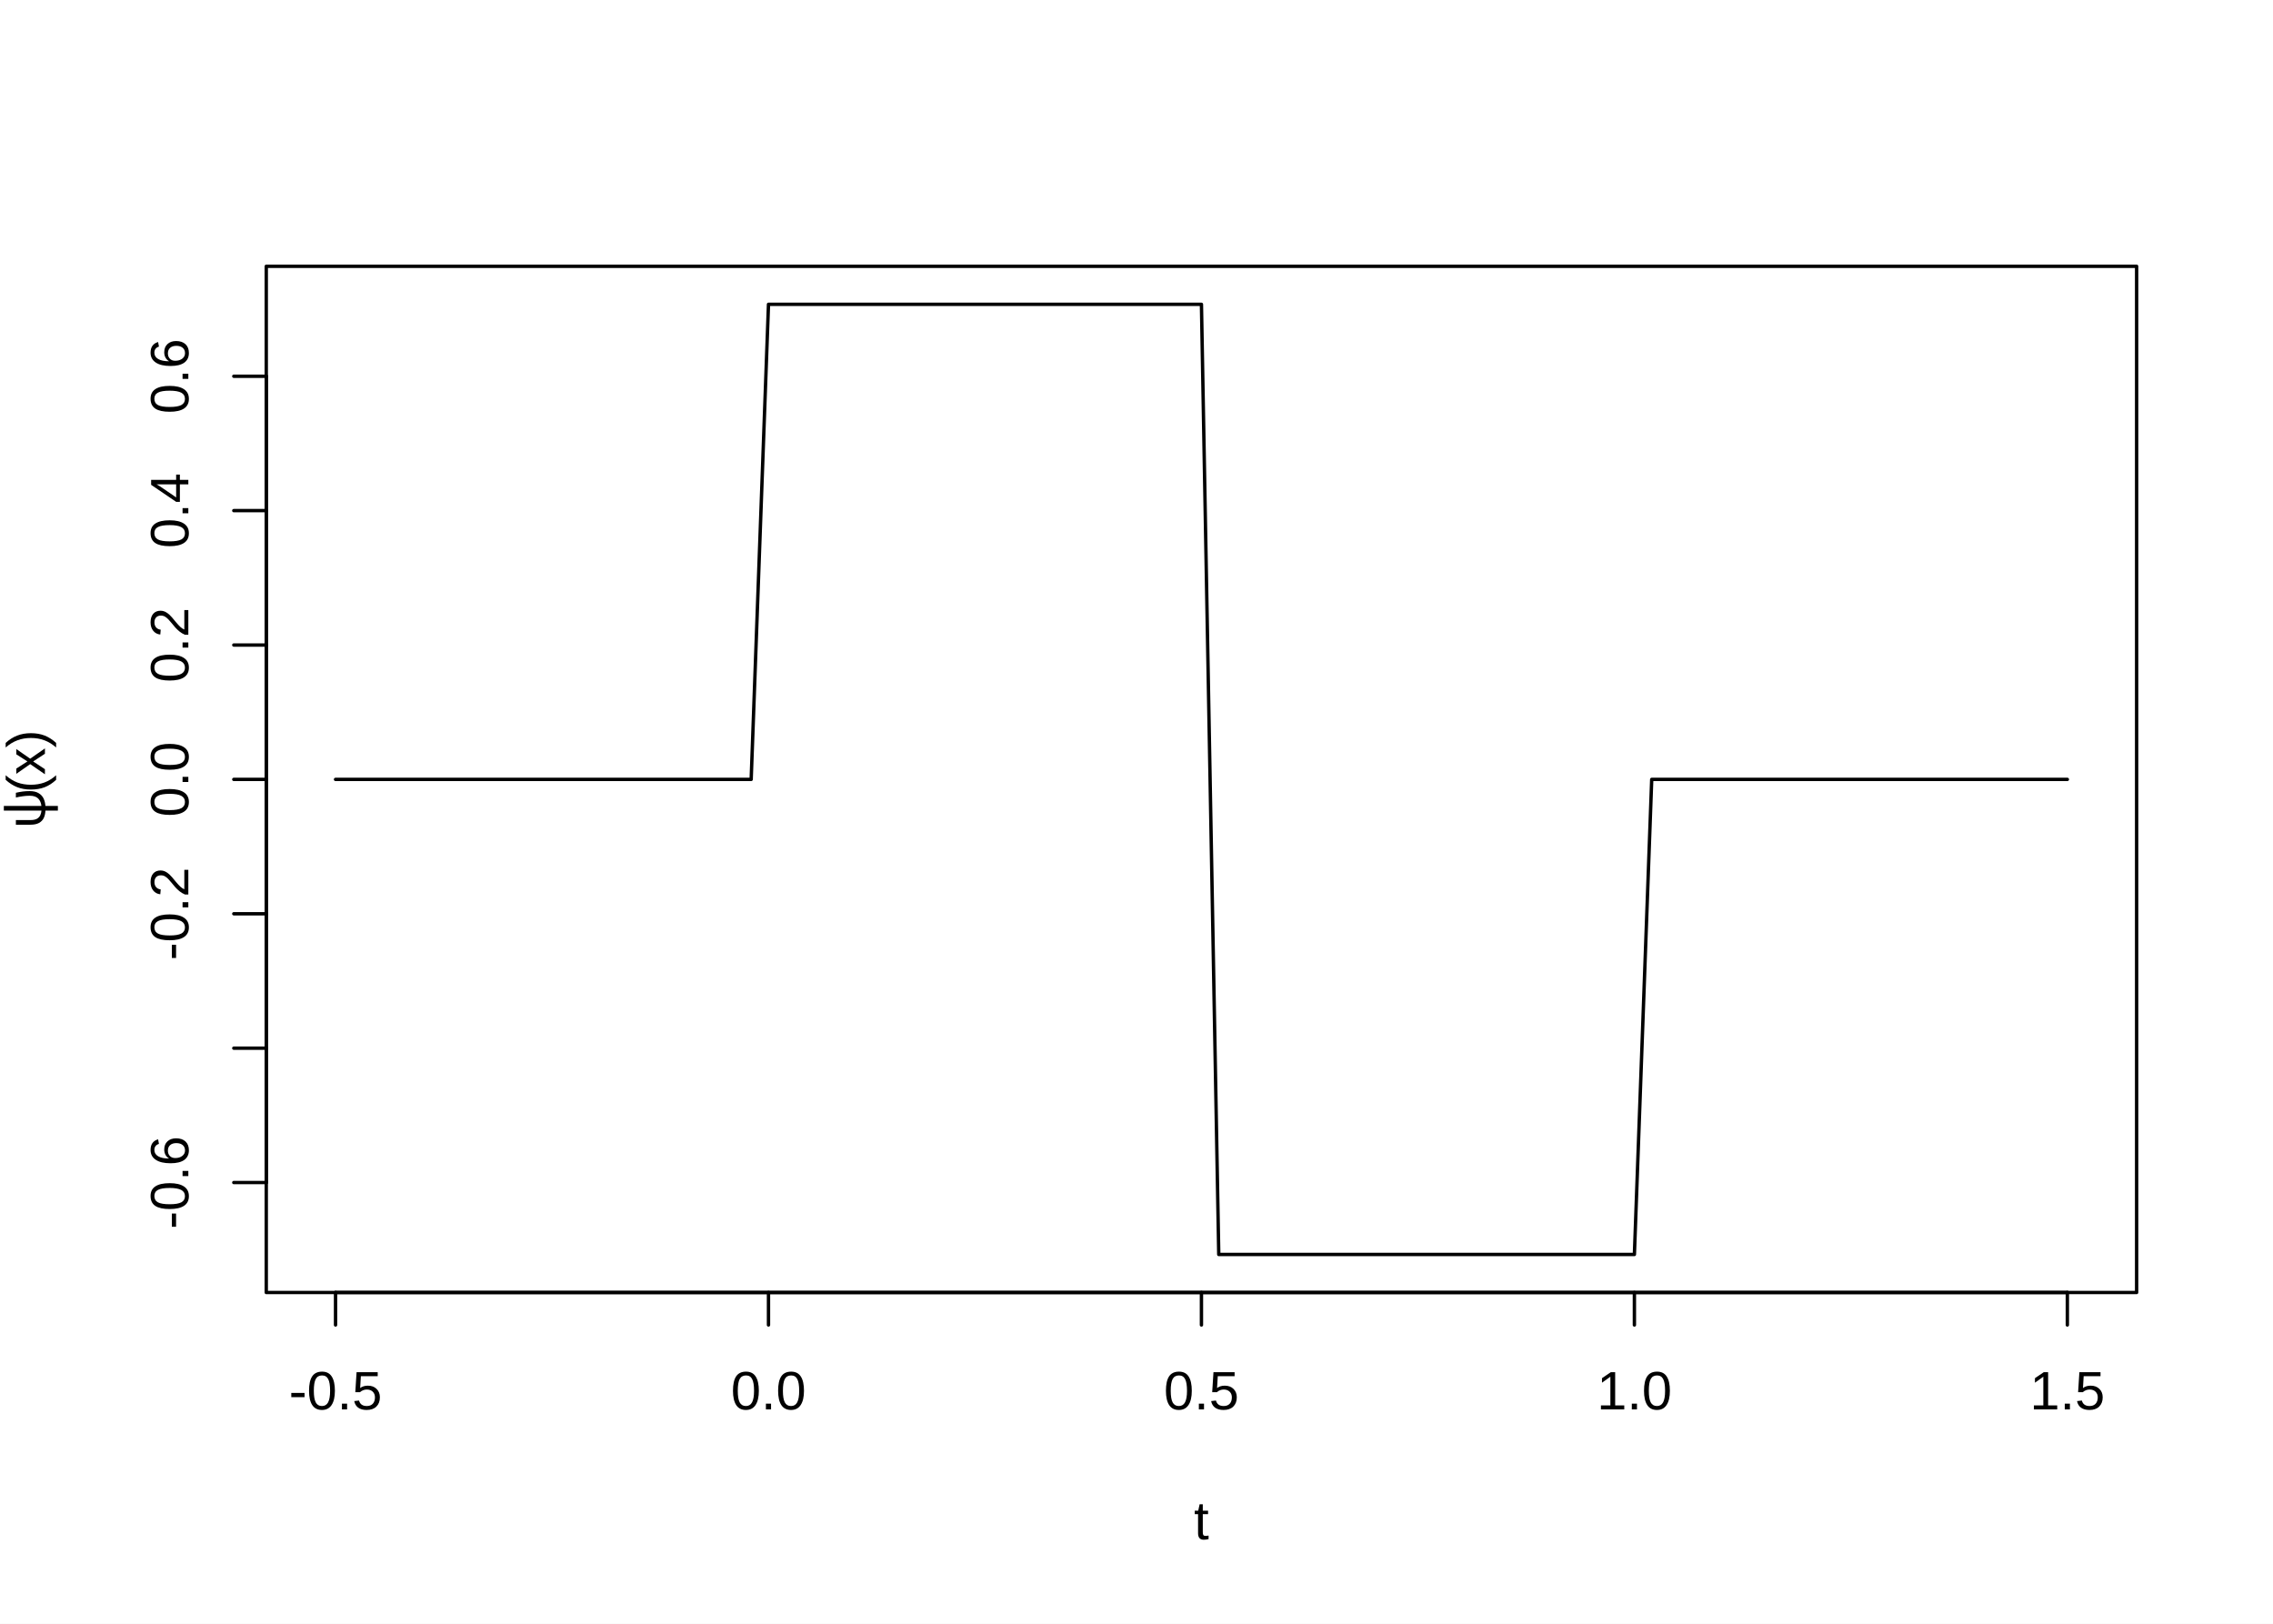
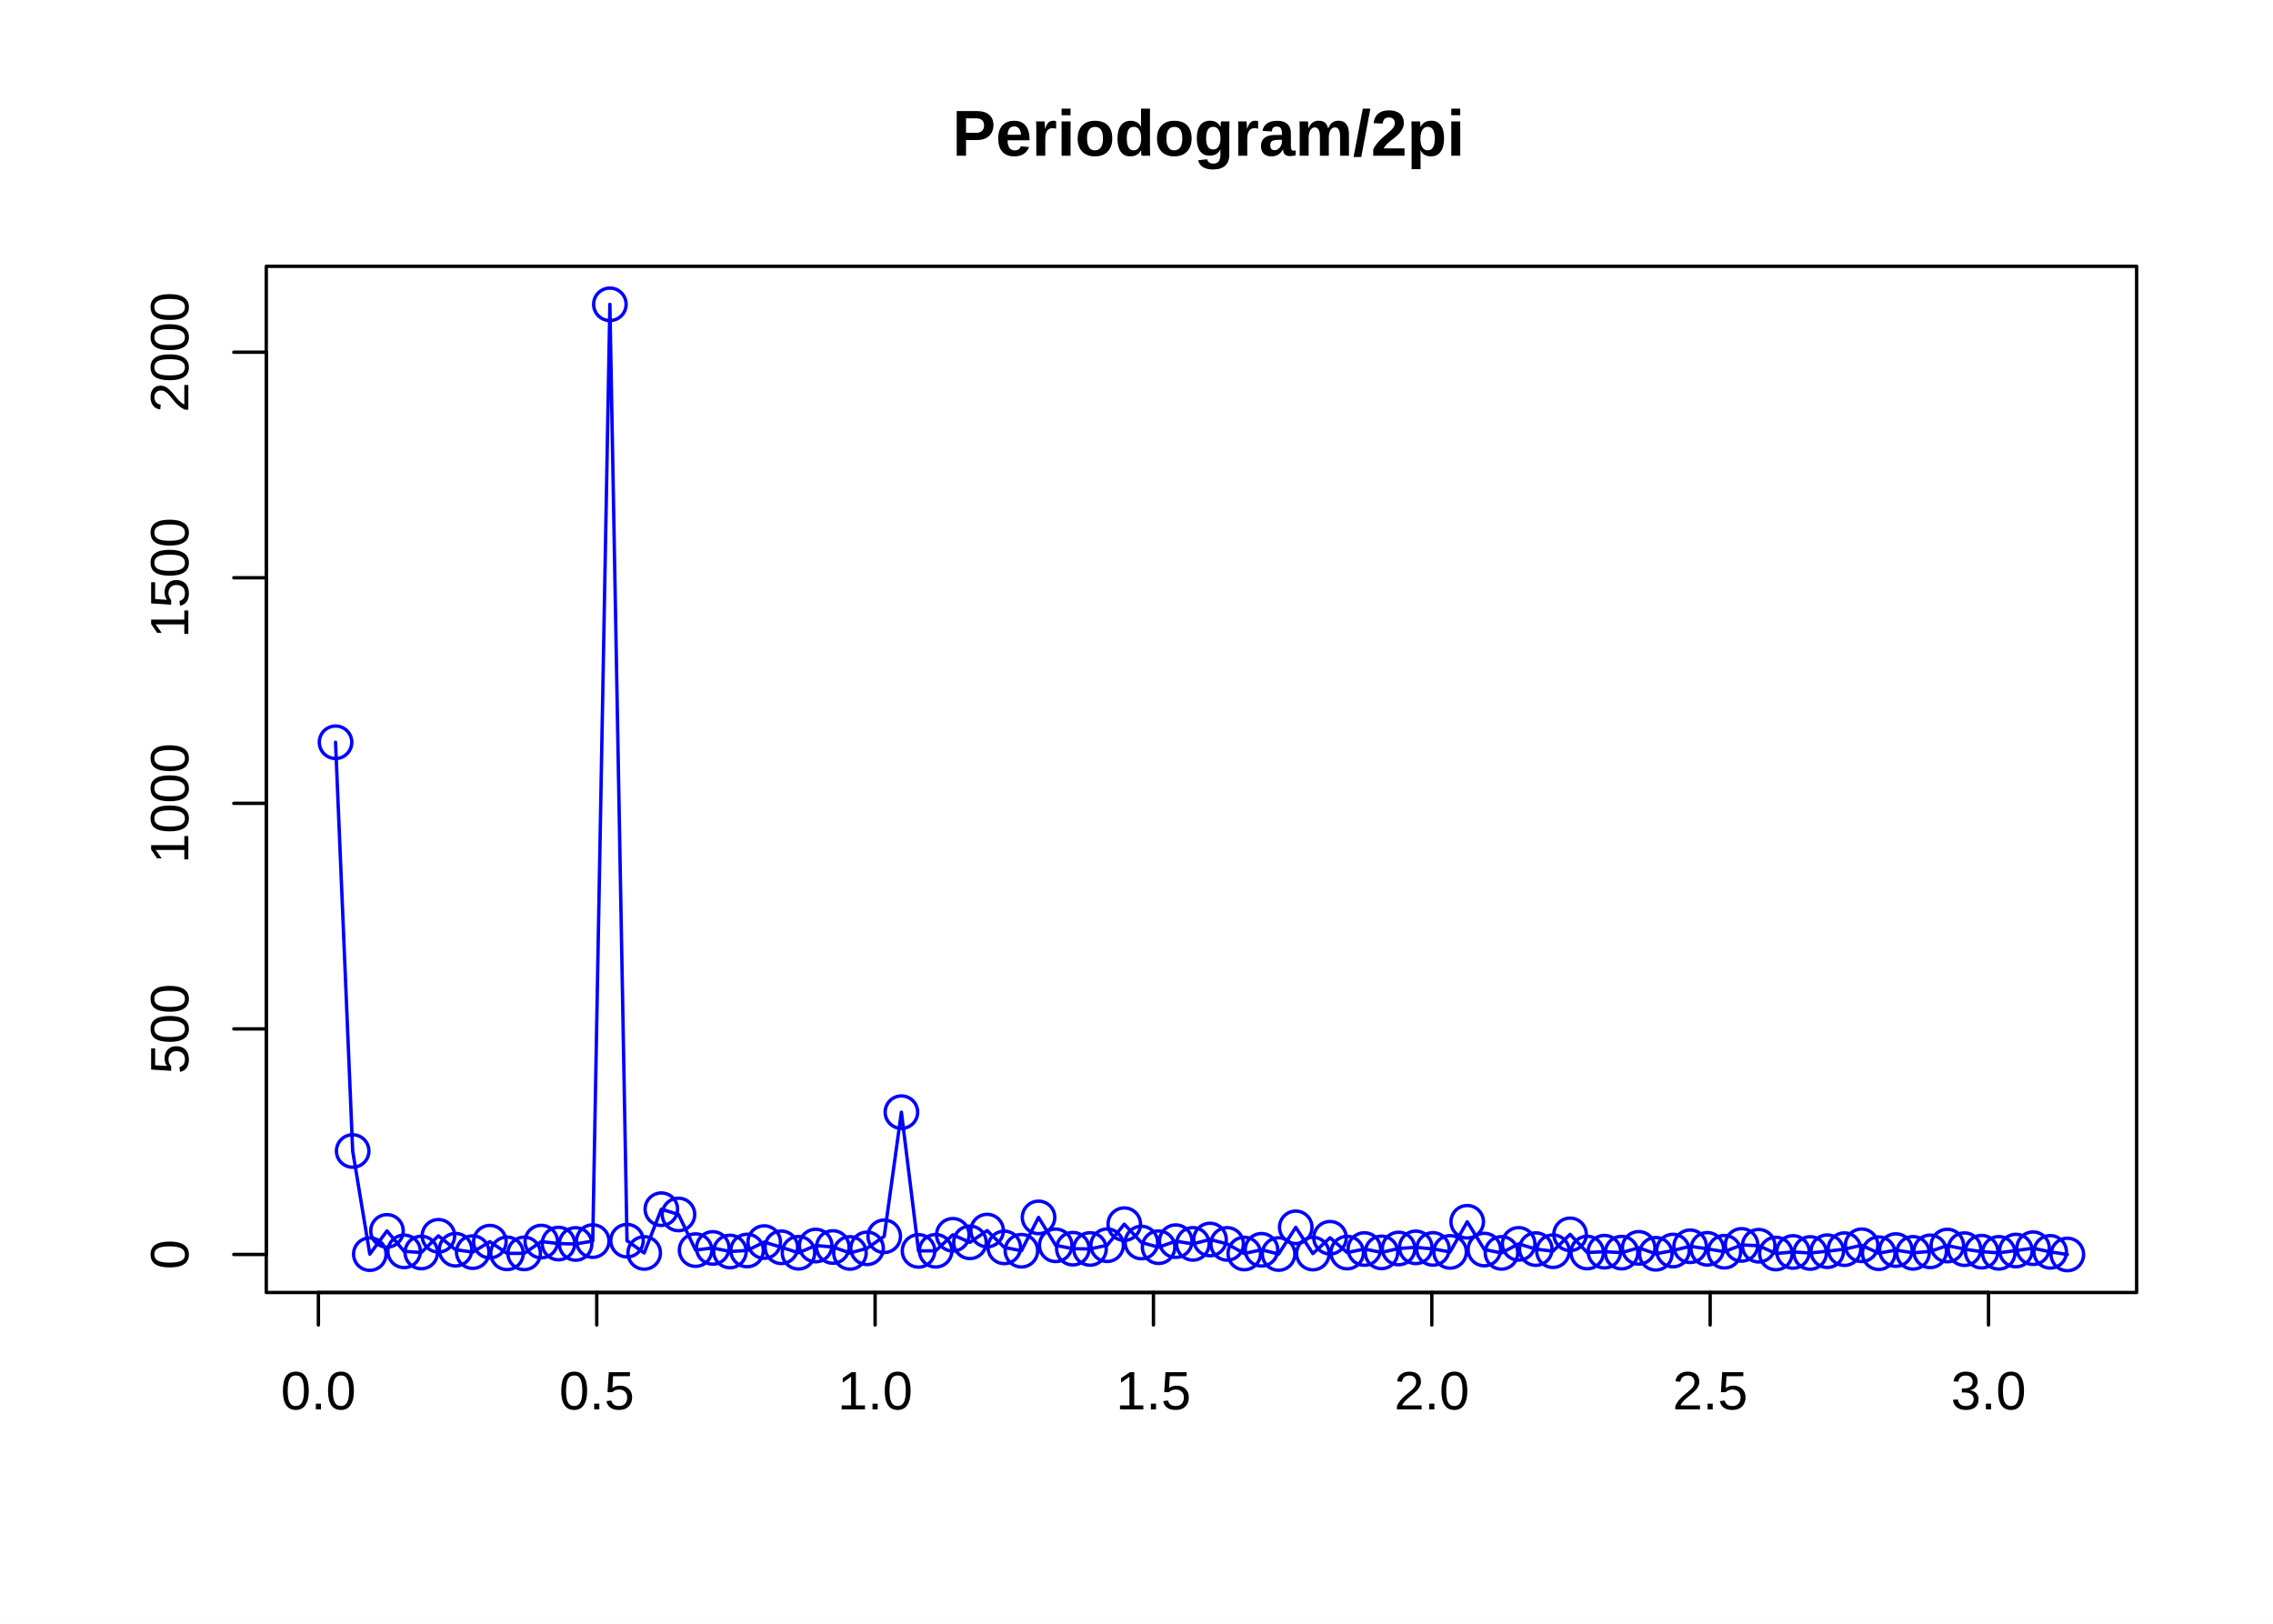
<svg xmlns="http://www.w3.org/2000/svg" viewBox="0 0 504.00 360.00">
  <defs>
    <style type="text/css">
    line, polyline, path, rect, circle {
      fill: none;
      stroke: #000000;
      stroke-linecap: round;
      stroke-linejoin: round;
      stroke-miterlimit: 10.00;
    }
  </style>
  </defs>
  <rect width="100%" height="100%" style="stroke: none; fill: #FFFFFF;" />
  <defs>
    <clipPath id="cpNTkuMDR8NDczLjc2fDI4Ni41Nnw1OS4wNA==">
      <rect x="59.04" y="59.04" width="414.72" height="227.52" />
    </clipPath>
  </defs>
-   <polyline points="74.40,172.80 78.24,172.80 82.08,172.80 85.92,172.80 89.76,172.80 93.60,172.80 97.44,172.80 101.28,172.80 105.12,172.80 108.96,172.80 112.80,172.80 116.64,172.80 120.48,172.80 124.32,172.80 128.16,172.80 132.00,172.80 135.84,172.80 139.68,172.80 143.52,172.80 147.36,172.80 151.20,172.80 155.04,172.80 158.88,172.80 162.72,172.80 166.56,172.80 170.40,67.47 174.24,67.47 178.08,67.47 181.92,67.47 185.76,67.47 189.60,67.47 193.44,67.47 197.28,67.47 201.12,67.47 204.96,67.47 208.80,67.47 212.64,67.47 216.48,67.47 220.32,67.47 224.16,67.47 228.00,67.47 231.84,67.47 235.68,67.47 239.52,67.47 243.36,67.47 247.20,67.47 251.04,67.47 254.88,67.47 258.72,67.47 262.56,67.47 266.40,67.47 270.24,278.13 274.08,278.13 277.92,278.13 281.76,278.13 285.60,278.13 289.44,278.13 293.28,278.13 297.12,278.13 300.96,278.13 304.80,278.13 308.64,278.13 312.48,278.13 316.32,278.13 320.16,278.13 324.00,278.13 327.84,278.13 331.68,278.13 335.52,278.13 339.36,278.13 343.20,278.13 347.04,278.13 350.88,278.13 354.72,278.13 358.56,278.13 362.40,278.13 366.24,172.80 370.08,172.80 373.92,172.80 377.76,172.80 381.60,172.80 385.44,172.80 389.28,172.80 393.12,172.80 396.96,172.80 400.80,172.80 404.64,172.80 408.48,172.80 412.32,172.80 416.16,172.80 420.00,172.80 423.84,172.80 427.68,172.80 431.52,172.80 435.36,172.80 439.20,172.80 443.04,172.80 446.88,172.80 450.72,172.80 454.56,172.80 458.40,172.80 " style="stroke-width: 0.75;" clip-path="url(#cpNTkuMDR8NDczLjc2fDI4Ni41Nnw1OS4wNA==)" />
+   <polyline points="74.40,164.57 78.20,255.19 82.00,278.05 85.81,272.90 89.61,277.44 93.41,277.69 97.21,273.99 101.01,277.07 104.82,277.61 108.62,275.29 112.42,277.88 116.22,277.89 120.02,275.27 123.83,275.71 127.63,275.80 131.43,275.16 135.23,67.47 139.03,275.07 142.84,277.79 146.64,268.09 150.44,269.26 154.24,277.16 158.04,276.68 161.85,277.47 165.65,277.25 169.45,275.38 173.25,276.54 177.05,277.75 180.86,276.15 184.66,276.47 188.46,277.79 192.26,276.77 196.06,274.10 199.87,246.58 203.67,277.34 207.47,277.31 211.27,273.77 215.07,275.44 218.88,272.83 222.68,276.56 226.48,277.30 230.28,269.91 234.08,276.10 237.89,276.85 241.69,276.91 245.49,276.08 249.29,271.41 253.09,275.48 256.90,276.52 260.70,275.18 264.50,275.78 268.30,274.81 272.10,275.79 275.90,277.92 279.71,277.09 283.51,278.03 287.31,272.11 291.11,277.93 294.91,274.42 298.72,277.71 302.52,276.92 306.32,277.67 310.12,276.81 313.92,276.55 317.73,276.90 321.53,277.56 325.33,270.88 329.13,277.04 332.93,277.78 336.74,275.78 340.54,276.94 344.34,277.40 348.14,273.67 351.94,277.70 355.75,277.51 359.55,277.72 363.35,276.66 367.15,277.98 370.95,277.26 374.76,276.31 378.56,276.88 382.36,277.52 386.16,276.01 389.96,276.19 393.77,277.92 397.57,277.57 401.37,277.80 405.17,277.41 408.97,276.95 412.78,276.09 416.58,277.85 420.38,277.15 424.18,277.77 427.98,277.44 431.79,276.15 435.59,276.95 439.39,277.51 443.19,277.77 446.99,277.26 450.80,276.74 454.60,277.55 458.40,278.13 " style="stroke-width: 0.75; stroke: #0000FF;" clip-path="url(#cpNTkuMDR8NDczLjc2fDI4Ni41Nnw1OS4wNA==)" />
+   <circle cx="74.40" cy="164.57" r="2.70pt" style="stroke-width: 0.75; stroke: #0000FF;" clip-path="url(#cpNTkuMDR8NDczLjc2fDI4Ni41Nnw1OS4wNA==)" />
+   <circle cx="78.20" cy="255.19" r="2.70pt" style="stroke-width: 0.75; stroke: #0000FF;" clip-path="url(#cpNTkuMDR8NDczLjc2fDI4Ni41Nnw1OS4wNA==)" />
+   <circle cx="82.00" cy="278.05" r="2.70pt" style="stroke-width: 0.75; stroke: #0000FF;" clip-path="url(#cpNTkuMDR8NDczLjc2fDI4Ni41Nnw1OS4wNA==)" />
+   <circle cx="85.81" cy="272.90" r="2.70pt" style="stroke-width: 0.75; stroke: #0000FF;" clip-path="url(#cpNTkuMDR8NDczLjc2fDI4Ni41Nnw1OS4wNA==)" />
+   <circle cx="89.61" cy="277.44" r="2.70pt" style="stroke-width: 0.75; stroke: #0000FF;" clip-path="url(#cpNTkuMDR8NDczLjc2fDI4Ni41Nnw1OS4wNA==)" />
+   <circle cx="93.41" cy="277.69" r="2.70pt" style="stroke-width: 0.75; stroke: #0000FF;" clip-path="url(#cpNTkuMDR8NDczLjc2fDI4Ni41Nnw1OS4wNA==)" />
+   <circle cx="97.21" cy="273.99" r="2.70pt" style="stroke-width: 0.75; stroke: #0000FF;" clip-path="url(#cpNTkuMDR8NDczLjc2fDI4Ni41Nnw1OS4wNA==)" />
+   <circle cx="101.01" cy="277.07" r="2.70pt" style="stroke-width: 0.75; stroke: #0000FF;" clip-path="url(#cpNTkuMDR8NDczLjc2fDI4Ni41Nnw1OS4wNA==)" />
+   <circle cx="104.82" cy="277.61" r="2.70pt" style="stroke-width: 0.75; stroke: #0000FF;" clip-path="url(#cpNTkuMDR8NDczLjc2fDI4Ni41Nnw1OS4wNA==)" />
+   <circle cx="108.62" cy="275.29" r="2.70pt" style="stroke-width: 0.75; stroke: #0000FF;" clip-path="url(#cpNTkuMDR8NDczLjc2fDI4Ni41Nnw1OS4wNA==)" />
+   <circle cx="112.42" cy="277.88" r="2.70pt" style="stroke-width: 0.75; stroke: #0000FF;" clip-path="url(#cpNTkuMDR8NDczLjc2fDI4Ni41Nnw1OS4wNA==)" />
+   <circle cx="116.22" cy="277.89" r="2.70pt" style="stroke-width: 0.75; stroke: #0000FF;" clip-path="url(#cpNTkuMDR8NDczLjc2fDI4Ni41Nnw1OS4wNA==)" />
+   <circle cx="120.02" cy="275.27" r="2.70pt" style="stroke-width: 0.75; stroke: #0000FF;" clip-path="url(#cpNTkuMDR8NDczLjc2fDI4Ni41Nnw1OS4wNA==)" />
+   <circle cx="123.83" cy="275.71" r="2.70pt" style="stroke-width: 0.75; stroke: #0000FF;" clip-path="url(#cpNTkuMDR8NDczLjc2fDI4Ni41Nnw1OS4wNA==)" />
+   <circle cx="127.63" cy="275.80" r="2.70pt" style="stroke-width: 0.75; stroke: #0000FF;" clip-path="url(#cpNTkuMDR8NDczLjc2fDI4Ni41Nnw1OS4wNA==)" />
+   <circle cx="131.43" cy="275.16" r="2.70pt" style="stroke-width: 0.75; stroke: #0000FF;" clip-path="url(#cpNTkuMDR8NDczLjc2fDI4Ni41Nnw1OS4wNA==)" />
+   <circle cx="135.23" cy="67.47" r="2.70pt" style="stroke-width: 0.75; stroke: #0000FF;" clip-path="url(#cpNTkuMDR8NDczLjc2fDI4Ni41Nnw1OS4wNA==)" />
+   <circle cx="139.03" cy="275.07" r="2.70pt" style="stroke-width: 0.75; stroke: #0000FF;" clip-path="url(#cpNTkuMDR8NDczLjc2fDI4Ni41Nnw1OS4wNA==)" />
+   <circle cx="142.84" cy="277.79" r="2.70pt" style="stroke-width: 0.75; stroke: #0000FF;" clip-path="url(#cpNTkuMDR8NDczLjc2fDI4Ni41Nnw1OS4wNA==)" />
+   <circle cx="146.64" cy="268.09" r="2.70pt" style="stroke-width: 0.75; stroke: #0000FF;" clip-path="url(#cpNTkuMDR8NDczLjc2fDI4Ni41Nnw1OS4wNA==)" />
+   <circle cx="150.44" cy="269.26" r="2.70pt" style="stroke-width: 0.75; stroke: #0000FF;" clip-path="url(#cpNTkuMDR8NDczLjc2fDI4Ni41Nnw1OS4wNA==)" />
+   <circle cx="154.24" cy="277.16" r="2.70pt" style="stroke-width: 0.75; stroke: #0000FF;" clip-path="url(#cpNTkuMDR8NDczLjc2fDI4Ni41Nnw1OS4wNA==)" />
+   <circle cx="158.04" cy="276.68" r="2.70pt" style="stroke-width: 0.75; stroke: #0000FF;" clip-path="url(#cpNTkuMDR8NDczLjc2fDI4Ni41Nnw1OS4wNA==)" />
+   <circle cx="161.85" cy="277.47" r="2.70pt" style="stroke-width: 0.75; stroke: #0000FF;" clip-path="url(#cpNTkuMDR8NDczLjc2fDI4Ni41Nnw1OS4wNA==)" />
+   <circle cx="165.65" cy="277.25" r="2.70pt" style="stroke-width: 0.75; stroke: #0000FF;" clip-path="url(#cpNTkuMDR8NDczLjc2fDI4Ni41Nnw1OS4wNA==)" />
+   <circle cx="169.45" cy="275.38" r="2.70pt" style="stroke-width: 0.75; stroke: #0000FF;" clip-path="url(#cpNTkuMDR8NDczLjc2fDI4Ni41Nnw1OS4wNA==)" />
+   <circle cx="173.25" cy="276.54" r="2.70pt" style="stroke-width: 0.75; stroke: #0000FF;" clip-path="url(#cpNTkuMDR8NDczLjc2fDI4Ni41Nnw1OS4wNA==)" />
+   <circle cx="177.05" cy="277.75" r="2.70pt" style="stroke-width: 0.75; stroke: #0000FF;" clip-path="url(#cpNTkuMDR8NDczLjc2fDI4Ni41Nnw1OS4wNA==)" />
+   <circle cx="180.86" cy="276.15" r="2.70pt" style="stroke-width: 0.75; stroke: #0000FF;" clip-path="url(#cpNTkuMDR8NDczLjc2fDI4Ni41Nnw1OS4wNA==)" />
+   <circle cx="184.66" cy="276.47" r="2.70pt" style="stroke-width: 0.75; stroke: #0000FF;" clip-path="url(#cpNTkuMDR8NDczLjc2fDI4Ni41Nnw1OS4wNA==)" />
+   <circle cx="188.46" cy="277.79" r="2.70pt" style="stroke-width: 0.75; stroke: #0000FF;" clip-path="url(#cpNTkuMDR8NDczLjc2fDI4Ni41Nnw1OS4wNA==)" />
+   <circle cx="192.26" cy="276.77" r="2.70pt" style="stroke-width: 0.75; stroke: #0000FF;" clip-path="url(#cpNTkuMDR8NDczLjc2fDI4Ni41Nnw1OS4wNA==)" />
+   <circle cx="196.06" cy="274.10" r="2.70pt" style="stroke-width: 0.75; stroke: #0000FF;" clip-path="url(#cpNTkuMDR8NDczLjc2fDI4Ni41Nnw1OS4wNA==)" />
+   <circle cx="199.87" cy="246.58" r="2.70pt" style="stroke-width: 0.75; stroke: #0000FF;" clip-path="url(#cpNTkuMDR8NDczLjc2fDI4Ni41Nnw1OS4wNA==)" />
+   <circle cx="203.67" cy="277.34" r="2.70pt" style="stroke-width: 0.75; stroke: #0000FF;" clip-path="url(#cpNTkuMDR8NDczLjc2fDI4Ni41Nnw1OS4wNA==)" />
+   <circle cx="207.47" cy="277.31" r="2.70pt" style="stroke-width: 0.75; stroke: #0000FF;" clip-path="url(#cpNTkuMDR8NDczLjc2fDI4Ni41Nnw1OS4wNA==)" />
+   <circle cx="211.27" cy="273.77" r="2.70pt" style="stroke-width: 0.75; stroke: #0000FF;" clip-path="url(#cpNTkuMDR8NDczLjc2fDI4Ni41Nnw1OS4wNA==)" />
+   <circle cx="215.07" cy="275.44" r="2.70pt" style="stroke-width: 0.75; stroke: #0000FF;" clip-path="url(#cpNTkuMDR8NDczLjc2fDI4Ni41Nnw1OS4wNA==)" />
+   <circle cx="218.88" cy="272.83" r="2.70pt" style="stroke-width: 0.75; stroke: #0000FF;" clip-path="url(#cpNTkuMDR8NDczLjc2fDI4Ni41Nnw1OS4wNA==)" />
+   <circle cx="222.68" cy="276.56" r="2.70pt" style="stroke-width: 0.75; stroke: #0000FF;" clip-path="url(#cpNTkuMDR8NDczLjc2fDI4Ni41Nnw1OS4wNA==)" />
+   <circle cx="226.48" cy="277.30" r="2.70pt" style="stroke-width: 0.75; stroke: #0000FF;" clip-path="url(#cpNTkuMDR8NDczLjc2fDI4Ni41Nnw1OS4wNA==)" />
+   <circle cx="230.28" cy="269.91" r="2.70pt" style="stroke-width: 0.75; stroke: #0000FF;" clip-path="url(#cpNTkuMDR8NDczLjc2fDI4Ni41Nnw1OS4wNA==)" />
+   <circle cx="234.08" cy="276.10" r="2.70pt" style="stroke-width: 0.75; stroke: #0000FF;" clip-path="url(#cpNTkuMDR8NDczLjc2fDI4Ni41Nnw1OS4wNA==)" />
+   <circle cx="237.89" cy="276.85" r="2.70pt" style="stroke-width: 0.75; stroke: #0000FF;" clip-path="url(#cpNTkuMDR8NDczLjc2fDI4Ni41Nnw1OS4wNA==)" />
+   <circle cx="241.69" cy="276.91" r="2.70pt" style="stroke-width: 0.75; stroke: #0000FF;" clip-path="url(#cpNTkuMDR8NDczLjc2fDI4Ni41Nnw1OS4wNA==)" />
+   <circle cx="245.49" cy="276.08" r="2.70pt" style="stroke-width: 0.75; stroke: #0000FF;" clip-path="url(#cpNTkuMDR8NDczLjc2fDI4Ni41Nnw1OS4wNA==)" />
+   <circle cx="249.29" cy="271.41" r="2.70pt" style="stroke-width: 0.75; stroke: #0000FF;" clip-path="url(#cpNTkuMDR8NDczLjc2fDI4Ni41Nnw1OS4wNA==)" />
+   <circle cx="253.09" cy="275.48" r="2.70pt" style="stroke-width: 0.75; stroke: #0000FF;" clip-path="url(#cpNTkuMDR8NDczLjc2fDI4Ni41Nnw1OS4wNA==)" />
+   <circle cx="256.90" cy="276.52" r="2.70pt" style="stroke-width: 0.75; stroke: #0000FF;" clip-path="url(#cpNTkuMDR8NDczLjc2fDI4Ni41Nnw1OS4wNA==)" />
+   <circle cx="260.70" cy="275.18" r="2.70pt" style="stroke-width: 0.75; stroke: #0000FF;" clip-path="url(#cpNTkuMDR8NDczLjc2fDI4Ni41Nnw1OS4wNA==)" />
+   <circle cx="264.50" cy="275.78" r="2.70pt" style="stroke-width: 0.75; stroke: #0000FF;" clip-path="url(#cpNTkuMDR8NDczLjc2fDI4Ni41Nnw1OS4wNA==)" />
+   <circle cx="268.30" cy="274.81" r="2.70pt" style="stroke-width: 0.75; stroke: #0000FF;" clip-path="url(#cpNTkuMDR8NDczLjc2fDI4Ni41Nnw1OS4wNA==)" />
+   <circle cx="272.10" cy="275.79" r="2.70pt" style="stroke-width: 0.75; stroke: #0000FF;" clip-path="url(#cpNTkuMDR8NDczLjc2fDI4Ni41Nnw1OS4wNA==)" />
+   <circle cx="275.90" cy="277.92" r="2.70pt" style="stroke-width: 0.75; stroke: #0000FF;" clip-path="url(#cpNTkuMDR8NDczLjc2fDI4Ni41Nnw1OS4wNA==)" />
+   <circle cx="279.71" cy="277.09" r="2.70pt" style="stroke-width: 0.75; stroke: #0000FF;" clip-path="url(#cpNTkuMDR8NDczLjc2fDI4Ni41Nnw1OS4wNA==)" />
+   <circle cx="283.51" cy="278.03" r="2.70pt" style="stroke-width: 0.75; stroke: #0000FF;" clip-path="url(#cpNTkuMDR8NDczLjc2fDI4Ni41Nnw1OS4wNA==)" />
+   <circle cx="287.31" cy="272.11" r="2.70pt" style="stroke-width: 0.75; stroke: #0000FF;" clip-path="url(#cpNTkuMDR8NDczLjc2fDI4Ni41Nnw1OS4wNA==)" />
+   <circle cx="291.11" cy="277.93" r="2.70pt" style="stroke-width: 0.75; stroke: #0000FF;" clip-path="url(#cpNTkuMDR8NDczLjc2fDI4Ni41Nnw1OS4wNA==)" />
+   <circle cx="294.91" cy="274.42" r="2.70pt" style="stroke-width: 0.75; stroke: #0000FF;" clip-path="url(#cpNTkuMDR8NDczLjc2fDI4Ni41Nnw1OS4wNA==)" />
+   <circle cx="298.72" cy="277.71" r="2.70pt" style="stroke-width: 0.75; stroke: #0000FF;" clip-path="url(#cpNTkuMDR8NDczLjc2fDI4Ni41Nnw1OS4wNA==)" />
+   <circle cx="302.52" cy="276.92" r="2.70pt" style="stroke-width: 0.75; stroke: #0000FF;" clip-path="url(#cpNTkuMDR8NDczLjc2fDI4Ni41Nnw1OS4wNA==)" />
+   <circle cx="306.32" cy="277.67" r="2.70pt" style="stroke-width: 0.75; stroke: #0000FF;" clip-path="url(#cpNTkuMDR8NDczLjc2fDI4Ni41Nnw1OS4wNA==)" />
+   <circle cx="310.12" cy="276.81" r="2.70pt" style="stroke-width: 0.75; stroke: #0000FF;" clip-path="url(#cpNTkuMDR8NDczLjc2fDI4Ni41Nnw1OS4wNA==)" />
+   <circle cx="313.92" cy="276.55" r="2.70pt" style="stroke-width: 0.75; stroke: #0000FF;" clip-path="url(#cpNTkuMDR8NDczLjc2fDI4Ni41Nnw1OS4wNA==)" />
+   <circle cx="317.73" cy="276.90" r="2.70pt" style="stroke-width: 0.75; stroke: #0000FF;" clip-path="url(#cpNTkuMDR8NDczLjc2fDI4Ni41Nnw1OS4wNA==)" />
+   <circle cx="321.53" cy="277.56" r="2.70pt" style="stroke-width: 0.75; stroke: #0000FF;" clip-path="url(#cpNTkuMDR8NDczLjc2fDI4Ni41Nnw1OS4wNA==)" />
+   <circle cx="325.33" cy="270.88" r="2.70pt" style="stroke-width: 0.75; stroke: #0000FF;" clip-path="url(#cpNTkuMDR8NDczLjc2fDI4Ni41Nnw1OS4wNA==)" />
+   <circle cx="329.13" cy="277.04" r="2.70pt" style="stroke-width: 0.75; stroke: #0000FF;" clip-path="url(#cpNTkuMDR8NDczLjc2fDI4Ni41Nnw1OS4wNA==)" />
+   <circle cx="332.93" cy="277.78" r="2.70pt" style="stroke-width: 0.75; stroke: #0000FF;" clip-path="url(#cpNTkuMDR8NDczLjc2fDI4Ni41Nnw1OS4wNA==)" />
+   <circle cx="336.74" cy="275.78" r="2.70pt" style="stroke-width: 0.75; stroke: #0000FF;" clip-path="url(#cpNTkuMDR8NDczLjc2fDI4Ni41Nnw1OS4wNA==)" />
+   <circle cx="340.54" cy="276.94" r="2.70pt" style="stroke-width: 0.75; stroke: #0000FF;" clip-path="url(#cpNTkuMDR8NDczLjc2fDI4Ni41Nnw1OS4wNA==)" />
+   <circle cx="344.34" cy="277.40" r="2.70pt" style="stroke-width: 0.75; stroke: #0000FF;" clip-path="url(#cpNTkuMDR8NDczLjc2fDI4Ni41Nnw1OS4wNA==)" />
+   <circle cx="348.14" cy="273.67" r="2.70pt" style="stroke-width: 0.75; stroke: #0000FF;" clip-path="url(#cpNTkuMDR8NDczLjc2fDI4Ni41Nnw1OS4wNA==)" />
+   <circle cx="351.94" cy="277.70" r="2.70pt" style="stroke-width: 0.75; stroke: #0000FF;" clip-path="url(#cpNTkuMDR8NDczLjc2fDI4Ni41Nnw1OS4wNA==)" />
+   <circle cx="355.75" cy="277.51" r="2.70pt" style="stroke-width: 0.75; stroke: #0000FF;" clip-path="url(#cpNTkuMDR8NDczLjc2fDI4Ni41Nnw1OS4wNA==)" />
+   <circle cx="359.55" cy="277.72" r="2.70pt" style="stroke-width: 0.75; stroke: #0000FF;" clip-path="url(#cpNTkuMDR8NDczLjc2fDI4Ni41Nnw1OS4wNA==)" />
+   <circle cx="363.35" cy="276.66" r="2.70pt" style="stroke-width: 0.75; stroke: #0000FF;" clip-path="url(#cpNTkuMDR8NDczLjc2fDI4Ni41Nnw1OS4wNA==)" />
+   <circle cx="367.15" cy="277.98" r="2.70pt" style="stroke-width: 0.75; stroke: #0000FF;" clip-path="url(#cpNTkuMDR8NDczLjc2fDI4Ni41Nnw1OS4wNA==)" />
+   <circle cx="370.95" cy="277.26" r="2.70pt" style="stroke-width: 0.75; stroke: #0000FF;" clip-path="url(#cpNTkuMDR8NDczLjc2fDI4Ni41Nnw1OS4wNA==)" />
+   <circle cx="374.76" cy="276.31" r="2.70pt" style="stroke-width: 0.75; stroke: #0000FF;" clip-path="url(#cpNTkuMDR8NDczLjc2fDI4Ni41Nnw1OS4wNA==)" />
+   <circle cx="378.56" cy="276.88" r="2.70pt" style="stroke-width: 0.75; stroke: #0000FF;" clip-path="url(#cpNTkuMDR8NDczLjc2fDI4Ni41Nnw1OS4wNA==)" />
+   <circle cx="382.36" cy="277.52" r="2.70pt" style="stroke-width: 0.75; stroke: #0000FF;" clip-path="url(#cpNTkuMDR8NDczLjc2fDI4Ni41Nnw1OS4wNA==)" />
+   <circle cx="386.16" cy="276.01" r="2.70pt" style="stroke-width: 0.75; stroke: #0000FF;" clip-path="url(#cpNTkuMDR8NDczLjc2fDI4Ni41Nnw1OS4wNA==)" />
+   <circle cx="389.96" cy="276.19" r="2.70pt" style="stroke-width: 0.75; stroke: #0000FF;" clip-path="url(#cpNTkuMDR8NDczLjc2fDI4Ni41Nnw1OS4wNA==)" />
+   <circle cx="393.77" cy="277.92" r="2.70pt" style="stroke-width: 0.75; stroke: #0000FF;" clip-path="url(#cpNTkuMDR8NDczLjc2fDI4Ni41Nnw1OS4wNA==)" />
+   <circle cx="397.57" cy="277.57" r="2.70pt" style="stroke-width: 0.75; stroke: #0000FF;" clip-path="url(#cpNTkuMDR8NDczLjc2fDI4Ni41Nnw1OS4wNA==)" />
+   <circle cx="401.37" cy="277.80" r="2.70pt" style="stroke-width: 0.75; stroke: #0000FF;" clip-path="url(#cpNTkuMDR8NDczLjc2fDI4Ni41Nnw1OS4wNA==)" />
+   <circle cx="405.17" cy="277.41" r="2.70pt" style="stroke-width: 0.75; stroke: #0000FF;" clip-path="url(#cpNTkuMDR8NDczLjc2fDI4Ni41Nnw1OS4wNA==)" />
+   <circle cx="408.97" cy="276.95" r="2.70pt" style="stroke-width: 0.75; stroke: #0000FF;" clip-path="url(#cpNTkuMDR8NDczLjc2fDI4Ni41Nnw1OS4wNA==)" />
+   <circle cx="412.78" cy="276.09" r="2.70pt" style="stroke-width: 0.75; stroke: #0000FF;" clip-path="url(#cpNTkuMDR8NDczLjc2fDI4Ni41Nnw1OS4wNA==)" />
+   <circle cx="416.58" cy="277.85" r="2.70pt" style="stroke-width: 0.75; stroke: #0000FF;" clip-path="url(#cpNTkuMDR8NDczLjc2fDI4Ni41Nnw1OS4wNA==)" />
+   <circle cx="420.38" cy="277.15" r="2.70pt" style="stroke-width: 0.75; stroke: #0000FF;" clip-path="url(#cpNTkuMDR8NDczLjc2fDI4Ni41Nnw1OS4wNA==)" />
+   <circle cx="424.18" cy="277.77" r="2.70pt" style="stroke-width: 0.75; stroke: #0000FF;" clip-path="url(#cpNTkuMDR8NDczLjc2fDI4Ni41Nnw1OS4wNA==)" />
+   <circle cx="427.98" cy="277.44" r="2.70pt" style="stroke-width: 0.75; stroke: #0000FF;" clip-path="url(#cpNTkuMDR8NDczLjc2fDI4Ni41Nnw1OS4wNA==)" />
+   <circle cx="431.79" cy="276.15" r="2.70pt" style="stroke-width: 0.75; stroke: #0000FF;" clip-path="url(#cpNTkuMDR8NDczLjc2fDI4Ni41Nnw1OS4wNA==)" />
+   <circle cx="435.59" cy="276.95" r="2.70pt" style="stroke-width: 0.75; stroke: #0000FF;" clip-path="url(#cpNTkuMDR8NDczLjc2fDI4Ni41Nnw1OS4wNA==)" />
+   <circle cx="439.39" cy="277.51" r="2.70pt" style="stroke-width: 0.75; stroke: #0000FF;" clip-path="url(#cpNTkuMDR8NDczLjc2fDI4Ni41Nnw1OS4wNA==)" />
+   <circle cx="443.19" cy="277.77" r="2.70pt" style="stroke-width: 0.75; stroke: #0000FF;" clip-path="url(#cpNTkuMDR8NDczLjc2fDI4Ni41Nnw1OS4wNA==)" />
+   <circle cx="446.99" cy="277.26" r="2.70pt" style="stroke-width: 0.75; stroke: #0000FF;" clip-path="url(#cpNTkuMDR8NDczLjc2fDI4Ni41Nnw1OS4wNA==)" />
+   <circle cx="450.80" cy="276.74" r="2.70pt" style="stroke-width: 0.75; stroke: #0000FF;" clip-path="url(#cpNTkuMDR8NDczLjc2fDI4Ni41Nnw1OS4wNA==)" />
+   <circle cx="454.60" cy="277.55" r="2.70pt" style="stroke-width: 0.75; stroke: #0000FF;" clip-path="url(#cpNTkuMDR8NDczLjc2fDI4Ni41Nnw1OS4wNA==)" />
+   <circle cx="458.40" cy="278.13" r="2.70pt" style="stroke-width: 0.75; stroke: #0000FF;" clip-path="url(#cpNTkuMDR8NDczLjc2fDI4Ni41Nnw1OS4wNA==)" />
  <defs>
    <clipPath id="cpMHw1MDR8MzYwfDA=">
      <rect x="0.00" y="0.00" width="504.00" height="360.00" />
    </clipPath>
  </defs>
-   <line x1="74.40" y1="286.56" x2="458.40" y2="286.56" style="stroke-width: 0.75;" clip-path="url(#cpMHw1MDR8MzYwfDA=)" />
-   <line x1="74.40" y1="286.56" x2="74.40" y2="293.76" style="stroke-width: 0.75;" clip-path="url(#cpMHw1MDR8MzYwfDA=)" />
-   <line x1="170.40" y1="286.56" x2="170.40" y2="293.76" style="stroke-width: 0.75;" clip-path="url(#cpMHw1MDR8MzYwfDA=)" />
-   <line x1="266.40" y1="286.56" x2="266.40" y2="293.76" style="stroke-width: 0.75;" clip-path="url(#cpMHw1MDR8MzYwfDA=)" />
-   <line x1="362.40" y1="286.56" x2="362.40" y2="293.76" style="stroke-width: 0.75;" clip-path="url(#cpMHw1MDR8MzYwfDA=)" />
-   <line x1="458.40" y1="286.56" x2="458.40" y2="293.76" style="stroke-width: 0.75;" clip-path="url(#cpMHw1MDR8MzYwfDA=)" />
+   <line x1="70.60" y1="286.56" x2="440.92" y2="286.56" style="stroke-width: 0.75;" clip-path="url(#cpMHw1MDR8MzYwfDA=)" />
+   <line x1="70.60" y1="286.56" x2="70.60" y2="293.76" style="stroke-width: 0.75;" clip-path="url(#cpMHw1MDR8MzYwfDA=)" />
+   <line x1="132.32" y1="286.56" x2="132.32" y2="293.76" style="stroke-width: 0.75;" clip-path="url(#cpMHw1MDR8MzYwfDA=)" />
+   <line x1="194.04" y1="286.56" x2="194.04" y2="293.76" style="stroke-width: 0.75;" clip-path="url(#cpMHw1MDR8MzYwfDA=)" />
+   <line x1="255.76" y1="286.56" x2="255.76" y2="293.76" style="stroke-width: 0.75;" clip-path="url(#cpMHw1MDR8MzYwfDA=)" />
+   <line x1="317.48" y1="286.56" x2="317.48" y2="293.76" style="stroke-width: 0.75;" clip-path="url(#cpMHw1MDR8MzYwfDA=)" />
+   <line x1="379.20" y1="286.56" x2="379.20" y2="293.76" style="stroke-width: 0.75;" clip-path="url(#cpMHw1MDR8MzYwfDA=)" />
+   <line x1="440.92" y1="286.56" x2="440.92" y2="293.76" style="stroke-width: 0.75;" clip-path="url(#cpMHw1MDR8MzYwfDA=)" />
  <g clip-path="url(#cpMHw1MDR8MzYwfDA=)">
-     <text x="64.06" y="312.48" style="font-size: 12.00px; font-family: Arial;" textLength="20.68px" lengthAdjust="spacingAndGlyphs">-0.5</text>
+     <text x="62.26" y="312.48" style="font-size: 12.00px; font-family: Arial;" textLength="16.68px" lengthAdjust="spacingAndGlyphs">0.0</text>
  </g>
  <g clip-path="url(#cpMHw1MDR8MzYwfDA=)">
-     <text x="162.06" y="312.48" style="font-size: 12.00px; font-family: Arial;" textLength="16.68px" lengthAdjust="spacingAndGlyphs">0.0</text>
+     <text x="123.98" y="312.48" style="font-size: 12.00px; font-family: Arial;" textLength="16.68px" lengthAdjust="spacingAndGlyphs">0.5</text>
  </g>
  <g clip-path="url(#cpMHw1MDR8MzYwfDA=)">
-     <text x="258.06" y="312.48" style="font-size: 12.00px; font-family: Arial;" textLength="16.68px" lengthAdjust="spacingAndGlyphs">0.5</text>
+     <text x="185.70" y="312.48" style="font-size: 12.00px; font-family: Arial;" textLength="16.68px" lengthAdjust="spacingAndGlyphs">1.0</text>
  </g>
  <g clip-path="url(#cpMHw1MDR8MzYwfDA=)">
-     <text x="354.06" y="312.48" style="font-size: 12.00px; font-family: Arial;" textLength="16.68px" lengthAdjust="spacingAndGlyphs">1.0</text>
+     <text x="247.42" y="312.48" style="font-size: 12.00px; font-family: Arial;" textLength="16.68px" lengthAdjust="spacingAndGlyphs">1.5</text>
  </g>
  <g clip-path="url(#cpMHw1MDR8MzYwfDA=)">
-     <text x="450.06" y="312.48" style="font-size: 12.00px; font-family: Arial;" textLength="16.68px" lengthAdjust="spacingAndGlyphs">1.5</text>
-   </g>
-   <line x1="59.04" y1="262.18" x2="59.04" y2="83.42" style="stroke-width: 0.75;" clip-path="url(#cpMHw1MDR8MzYwfDA=)" />
-   <line x1="59.04" y1="262.18" x2="51.84" y2="262.18" style="stroke-width: 0.75;" clip-path="url(#cpMHw1MDR8MzYwfDA=)" />
-   <line x1="59.04" y1="232.39" x2="51.84" y2="232.39" style="stroke-width: 0.75;" clip-path="url(#cpMHw1MDR8MzYwfDA=)" />
-   <line x1="59.04" y1="202.59" x2="51.84" y2="202.59" style="stroke-width: 0.75;" clip-path="url(#cpMHw1MDR8MzYwfDA=)" />
-   <line x1="59.04" y1="172.80" x2="51.84" y2="172.80" style="stroke-width: 0.75;" clip-path="url(#cpMHw1MDR8MzYwfDA=)" />
-   <line x1="59.04" y1="143.01" x2="51.84" y2="143.01" style="stroke-width: 0.75;" clip-path="url(#cpMHw1MDR8MzYwfDA=)" />
-   <line x1="59.04" y1="113.21" x2="51.84" y2="113.21" style="stroke-width: 0.75;" clip-path="url(#cpMHw1MDR8MzYwfDA=)" />
-   <line x1="59.04" y1="83.42" x2="51.84" y2="83.42" style="stroke-width: 0.75;" clip-path="url(#cpMHw1MDR8MzYwfDA=)" />
-   <g clip-path="url(#cpMHw1MDR8MzYwfDA=)">
-     <text transform="translate(41.76,272.52) rotate(-90)" style="font-size: 12.00px; font-family: Arial;" textLength="20.68px" lengthAdjust="spacingAndGlyphs">-0.6</text>
+     <text x="309.14" y="312.48" style="font-size: 12.00px; font-family: Arial;" textLength="16.68px" lengthAdjust="spacingAndGlyphs">2.0</text>
  </g>
  <g clip-path="url(#cpMHw1MDR8MzYwfDA=)">
-     <text transform="translate(41.76,212.93) rotate(-90)" style="font-size: 12.00px; font-family: Arial;" textLength="20.68px" lengthAdjust="spacingAndGlyphs">-0.2</text>
+     <text x="370.86" y="312.48" style="font-size: 12.00px; font-family: Arial;" textLength="16.68px" lengthAdjust="spacingAndGlyphs">2.5</text>
  </g>
  <g clip-path="url(#cpMHw1MDR8MzYwfDA=)">
-     <text transform="translate(41.76,181.14) rotate(-90)" style="font-size: 12.00px; font-family: Arial;" textLength="16.68px" lengthAdjust="spacingAndGlyphs">0.0</text>
+     <text x="432.58" y="312.48" style="font-size: 12.00px; font-family: Arial;" textLength="16.68px" lengthAdjust="spacingAndGlyphs">3.0</text>
+   </g>
+   <line x1="59.04" y1="278.13" x2="59.04" y2="78.09" style="stroke-width: 0.75;" clip-path="url(#cpMHw1MDR8MzYwfDA=)" />
+   <line x1="59.04" y1="278.13" x2="51.84" y2="278.13" style="stroke-width: 0.75;" clip-path="url(#cpMHw1MDR8MzYwfDA=)" />
+   <line x1="59.04" y1="228.12" x2="51.84" y2="228.12" style="stroke-width: 0.75;" clip-path="url(#cpMHw1MDR8MzYwfDA=)" />
+   <line x1="59.04" y1="178.11" x2="51.84" y2="178.11" style="stroke-width: 0.75;" clip-path="url(#cpMHw1MDR8MzYwfDA=)" />
+   <line x1="59.04" y1="128.10" x2="51.84" y2="128.10" style="stroke-width: 0.75;" clip-path="url(#cpMHw1MDR8MzYwfDA=)" />
+   <line x1="59.04" y1="78.09" x2="51.84" y2="78.09" style="stroke-width: 0.75;" clip-path="url(#cpMHw1MDR8MzYwfDA=)" />
+   <g clip-path="url(#cpMHw1MDR8MzYwfDA=)">
+     <text transform="translate(41.76,281.47) rotate(-90)" style="font-size: 12.00px; font-family: Arial;" textLength="6.67px" lengthAdjust="spacingAndGlyphs">0</text>
  </g>
  <g clip-path="url(#cpMHw1MDR8MzYwfDA=)">
-     <text transform="translate(41.76,151.35) rotate(-90)" style="font-size: 12.00px; font-family: Arial;" textLength="16.68px" lengthAdjust="spacingAndGlyphs">0.2</text>
+     <text transform="translate(41.76,238.13) rotate(-90)" style="font-size: 12.00px; font-family: Arial;" textLength="20.02px" lengthAdjust="spacingAndGlyphs">500</text>
  </g>
  <g clip-path="url(#cpMHw1MDR8MzYwfDA=)">
-     <text transform="translate(41.76,121.56) rotate(-90)" style="font-size: 12.00px; font-family: Arial;" textLength="16.68px" lengthAdjust="spacingAndGlyphs">0.4</text>
+     <text transform="translate(41.76,191.46) rotate(-90)" style="font-size: 12.00px; font-family: Arial;" textLength="26.70px" lengthAdjust="spacingAndGlyphs">1000</text>
  </g>
  <g clip-path="url(#cpMHw1MDR8MzYwfDA=)">
-     <text transform="translate(41.76,91.76) rotate(-90)" style="font-size: 12.00px; font-family: Arial;" textLength="16.68px" lengthAdjust="spacingAndGlyphs">0.6</text>
+     <text transform="translate(41.76,141.45) rotate(-90)" style="font-size: 12.00px; font-family: Arial;" textLength="26.70px" lengthAdjust="spacingAndGlyphs">1500</text>
+   </g>
+   <g clip-path="url(#cpMHw1MDR8MzYwfDA=)">
+     <text transform="translate(41.76,91.44) rotate(-90)" style="font-size: 12.00px; font-family: Arial;" textLength="26.70px" lengthAdjust="spacingAndGlyphs">2000</text>
  </g>
  <polyline points="59.04,286.56 473.76,286.56 473.76,59.04 59.04,59.04 59.04,286.56 " style="stroke-width: 0.75;" clip-path="url(#cpMHw1MDR8MzYwfDA=)" />
  <g clip-path="url(#cpMHw1MDR8MzYwfDA=)">
-     <text x="264.73" y="341.28" style="font-size: 12.00px; font-family: Arial;" textLength="3.33px" lengthAdjust="spacingAndGlyphs">t</text>
-   </g>
-   <g clip-path="url(#cpMHw1MDR8MzYwfDA=)">
-     <text transform="translate(9.96,183.80) rotate(-90)" style="font-size: 12.00px; font-family: Symbol;" textLength="8.00px" lengthAdjust="spacingAndGlyphs">ψ</text>
-   </g>
-   <g clip-path="url(#cpMHw1MDR8MzYwfDA=)">
-     <text transform="translate(9.96,175.80) rotate(-90)" style="font-size: 12.00px; font-family: Arial;" textLength="13.99px" lengthAdjust="spacingAndGlyphs">(x)</text>
+     <text x="211.17" y="34.53" style="font-size: 14.40px; font-weight: bold; font-family: Arial;" textLength="110.47px" lengthAdjust="spacingAndGlyphs">Periodogram/2pi</text>
  </g>
</svg>
